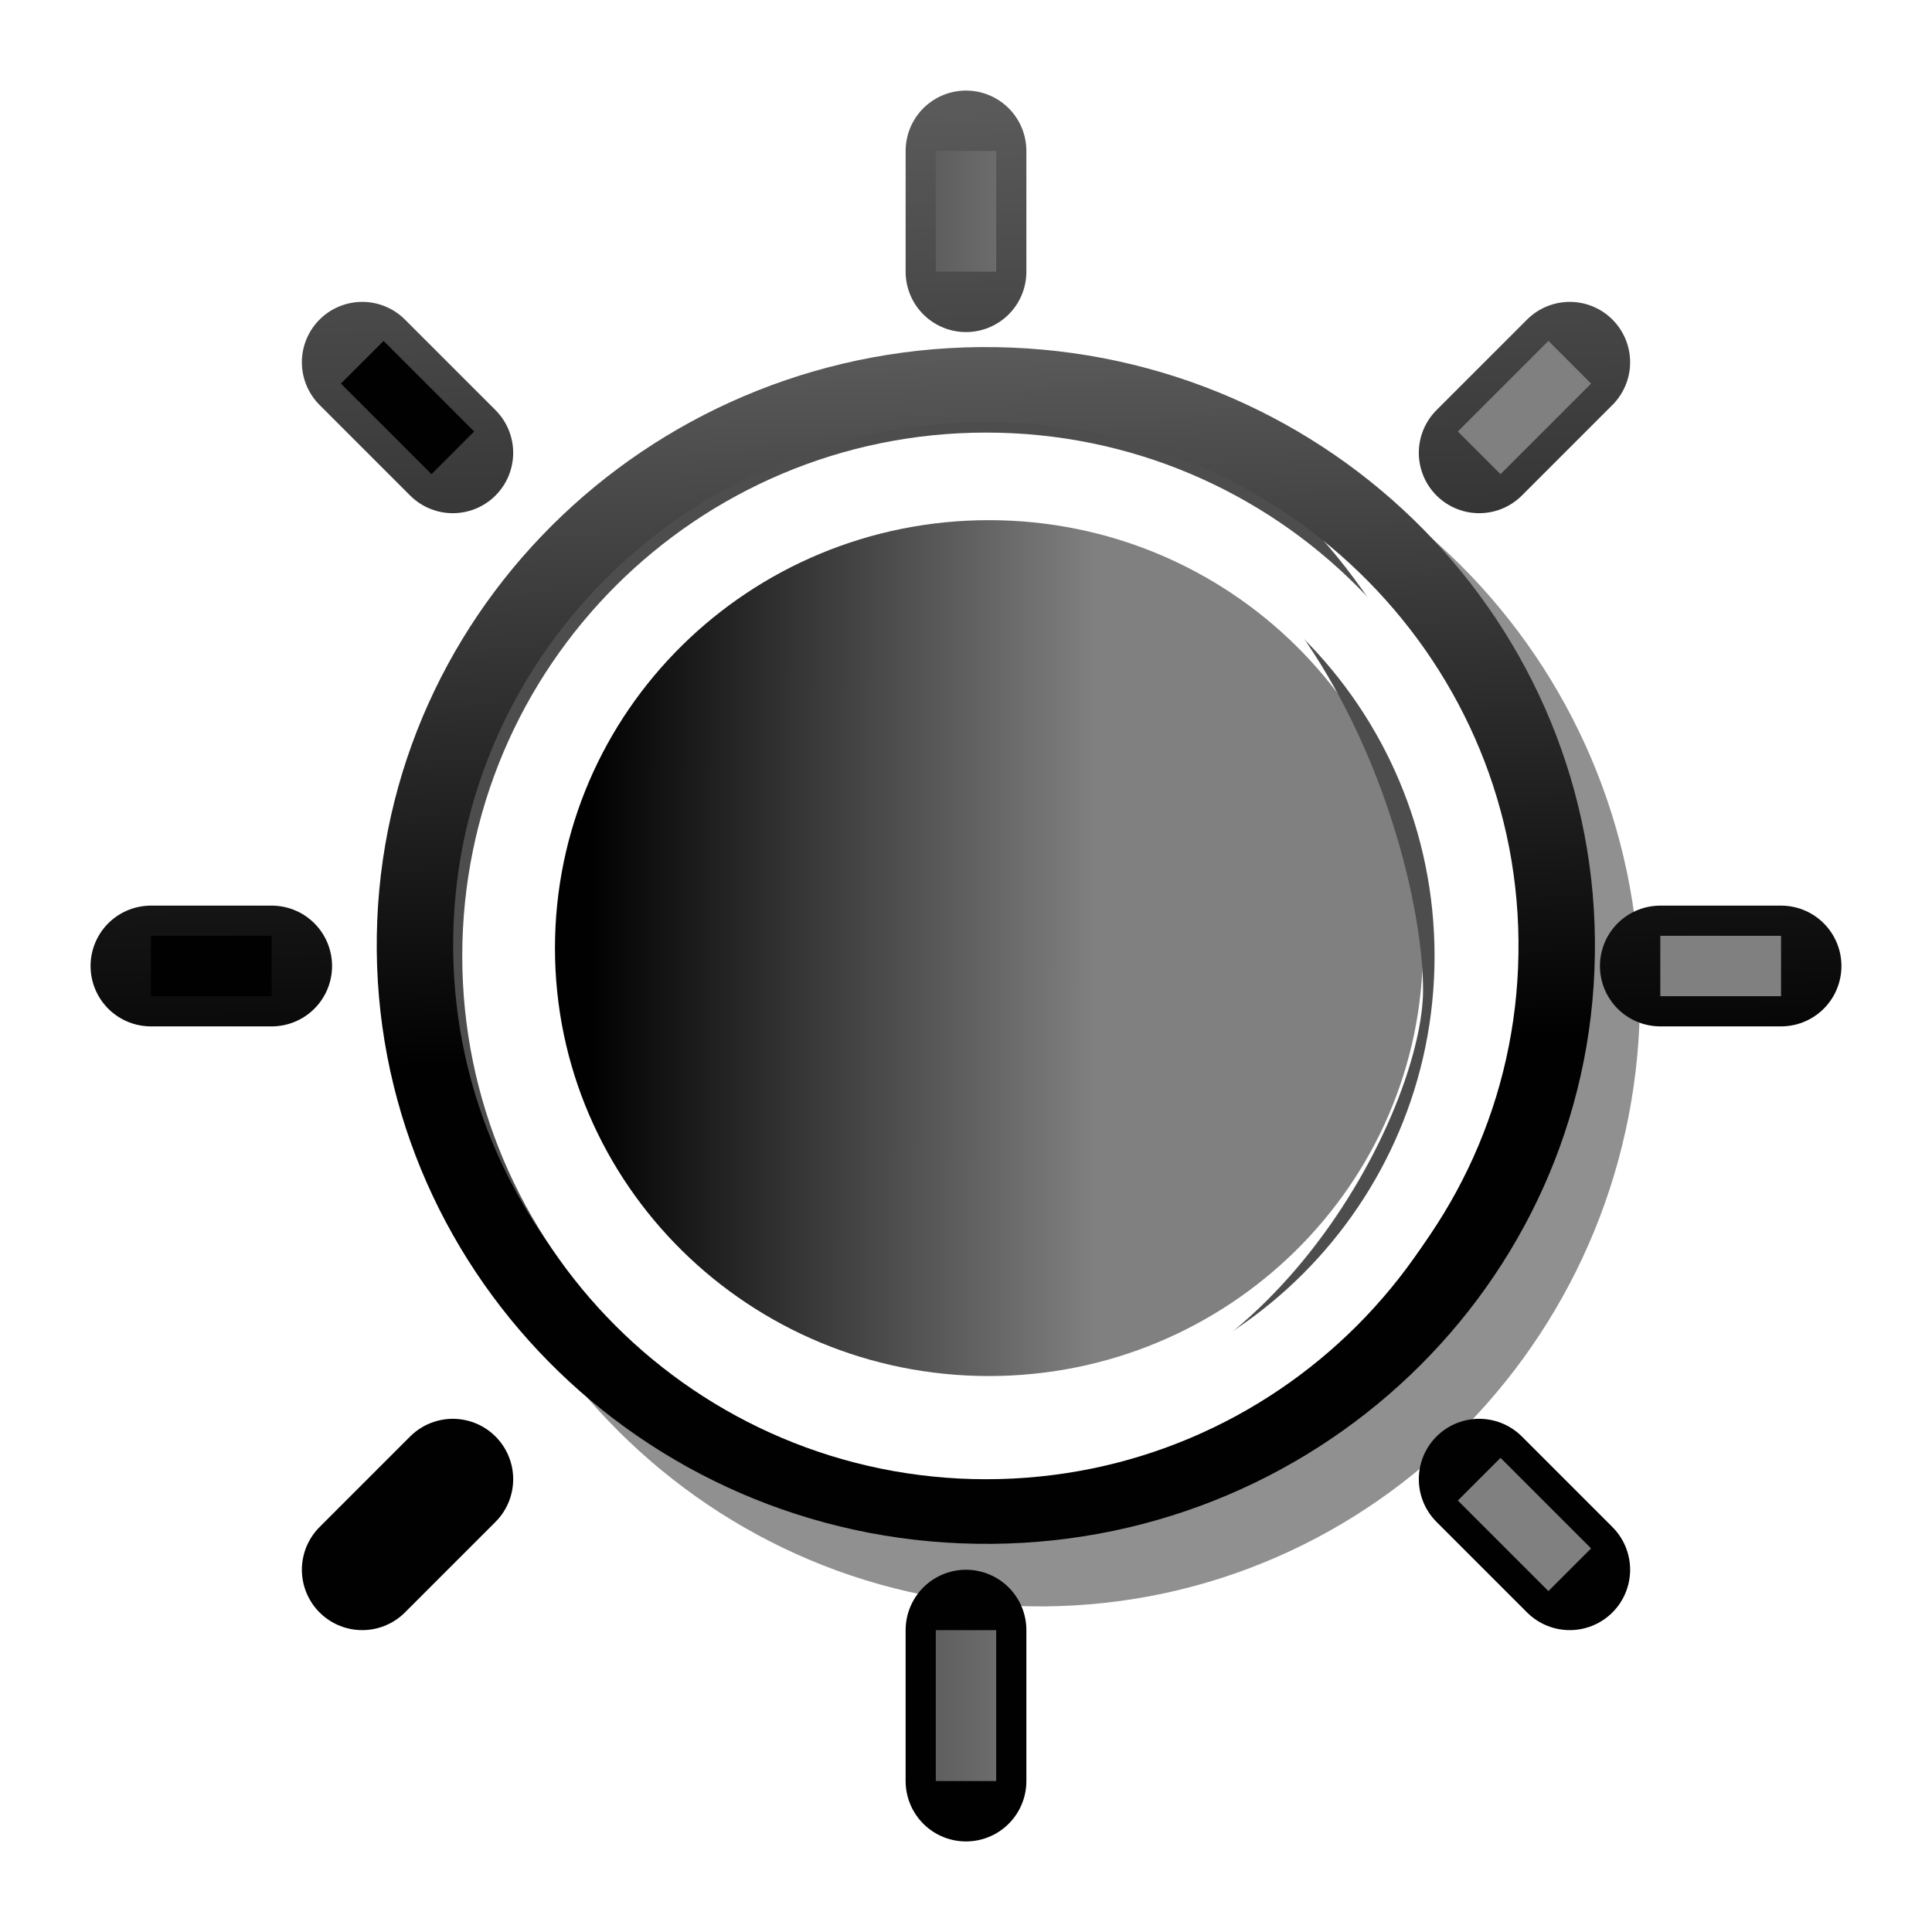
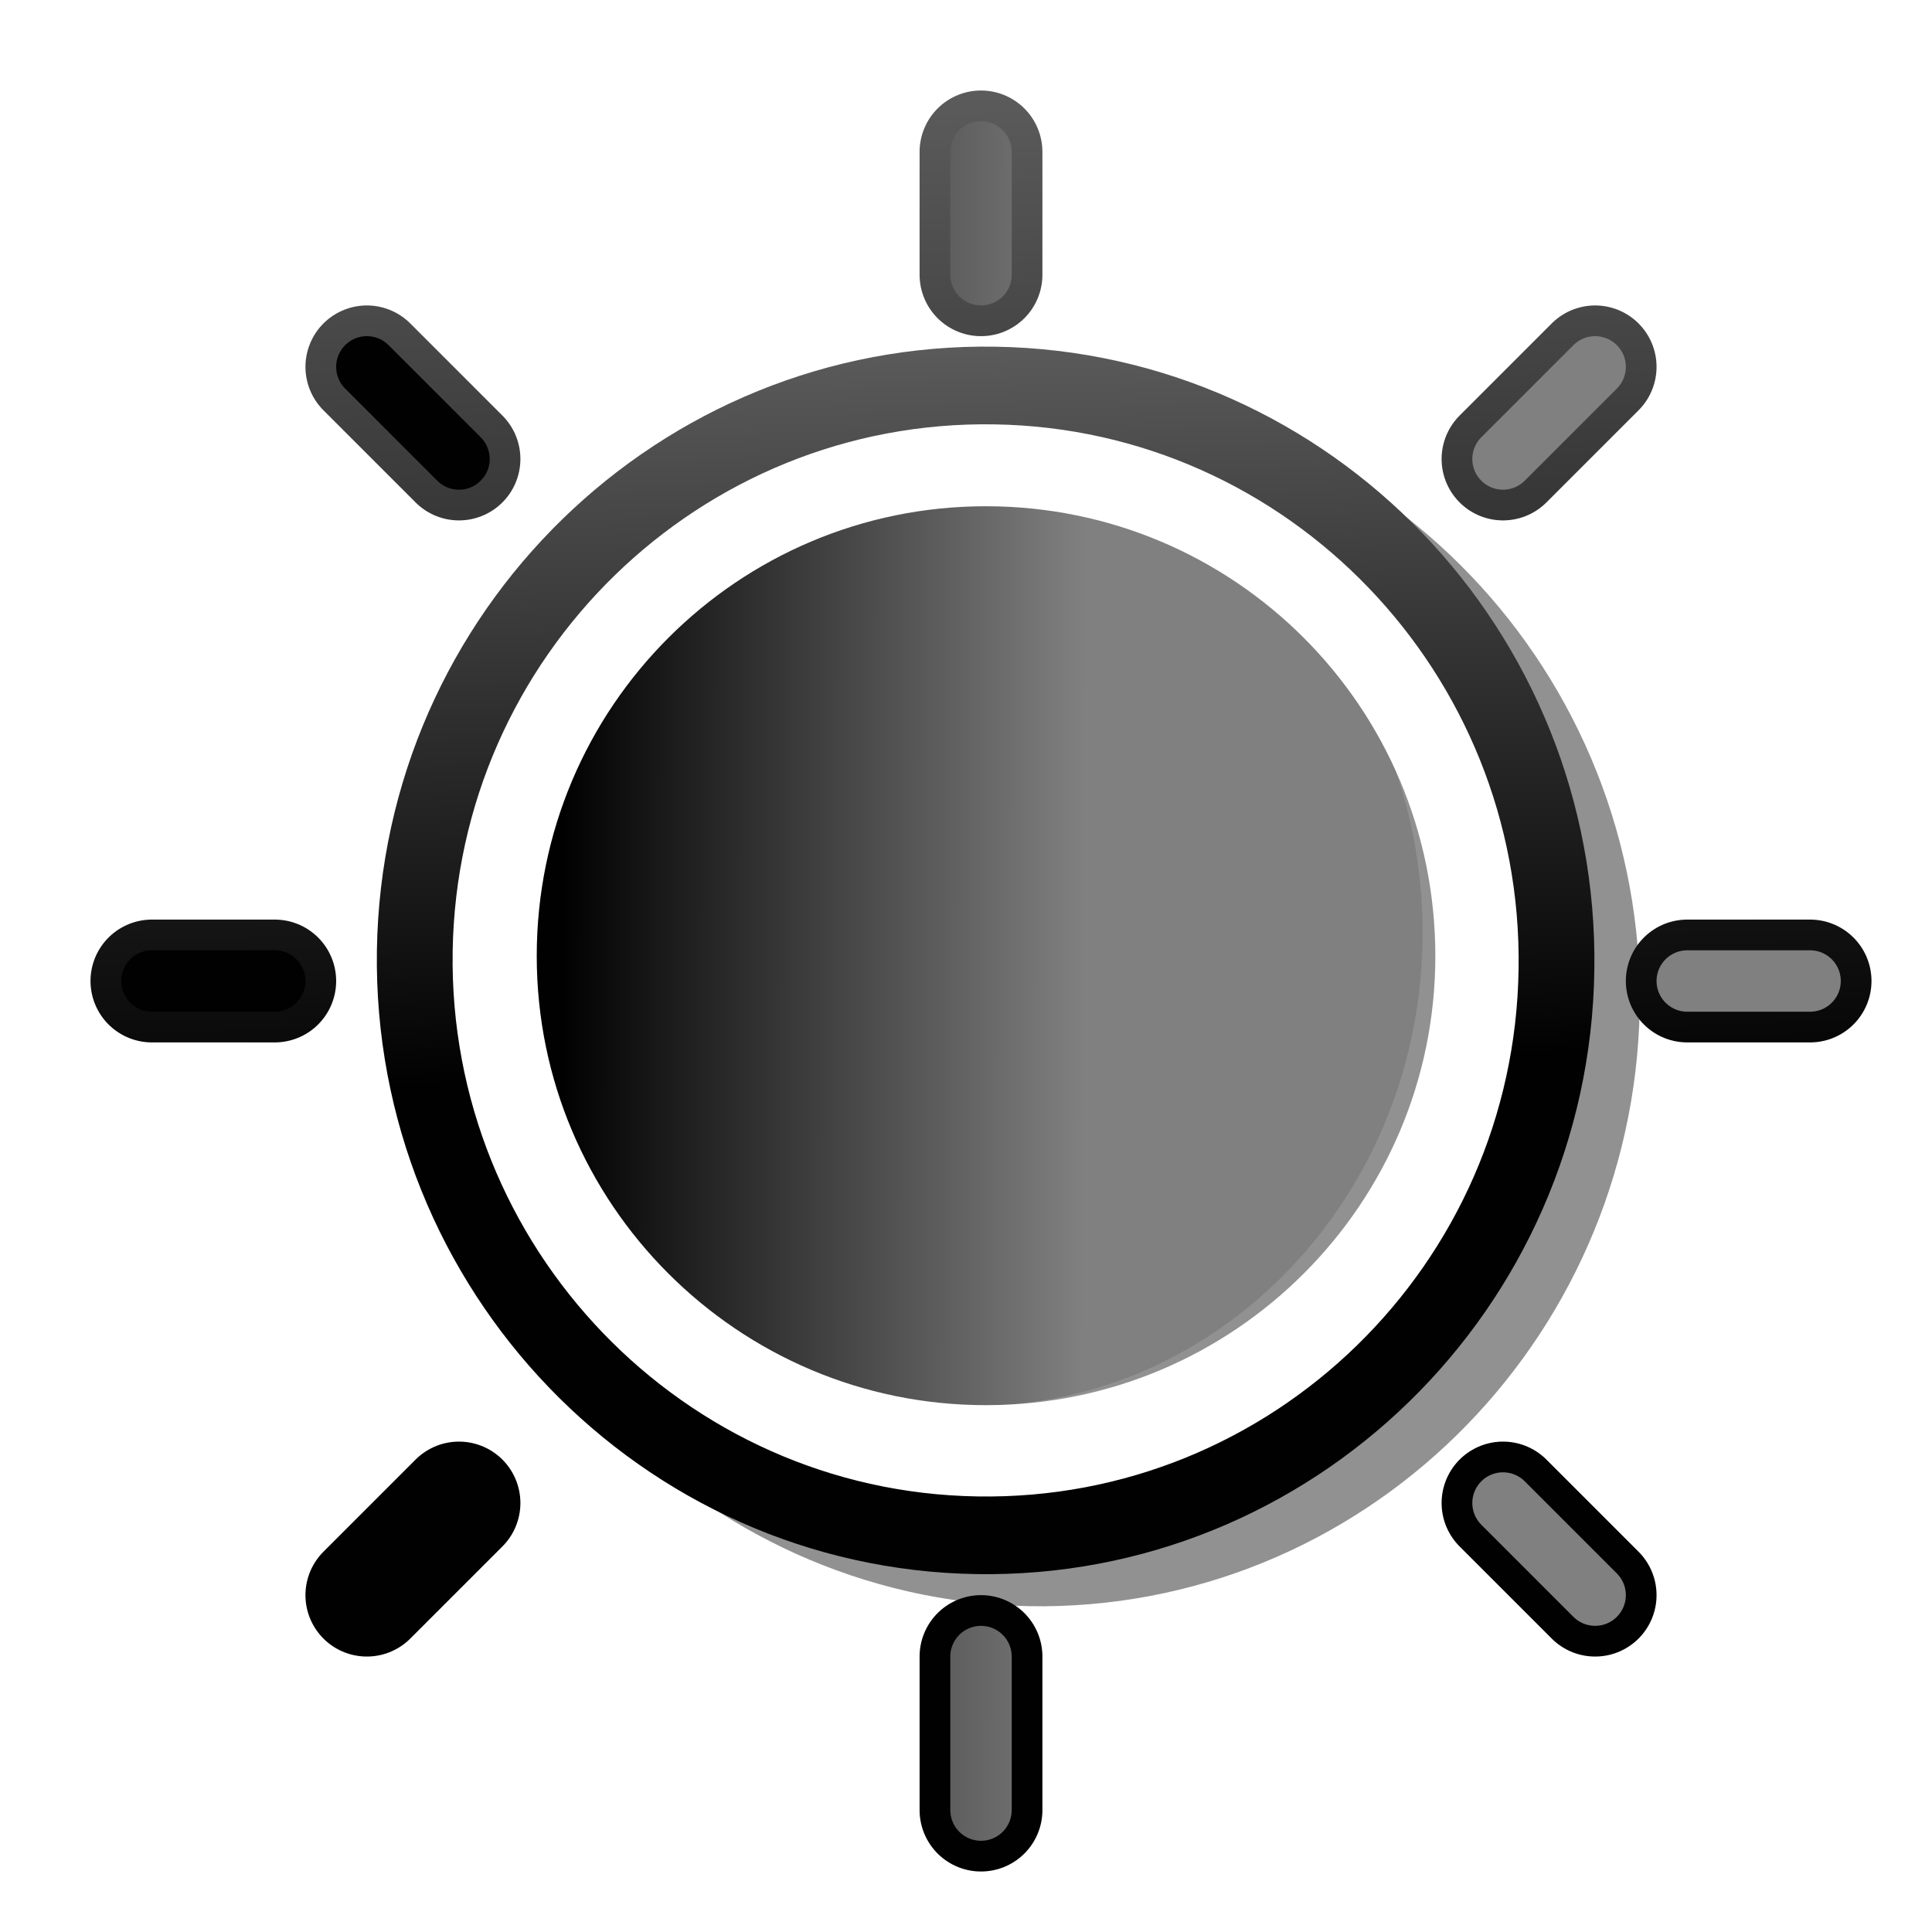
<svg xmlns="http://www.w3.org/2000/svg" version="1.1" width="64" height="64" color-interpolation="linearRGB">
  <g>
-     <path style="fill:#010101; fill-opacity:0.435" d="M34.15 5.53C18.71 5.65 6.28 18.64 6.38 34.56C6.5 50.49 19.12 63.31 34.56 63.22C50 63.11 62.43 50.09 62.33 34.18C62.22 18.27 49.59 5.44 34.15 5.53z" transform="matrix(0.711,0,0,0.6985,10.0081,9.0551)" />
-     <linearGradient id="gradient0" gradientUnits="userSpaceOnUse" x1="112.91" y1="114.87" x2="171.72" y2="114.87">
-       <stop offset="0" stop-color="#ffffff" />
-       <stop offset="1" stop-color="#cdcdcd" />
-     </linearGradient>
-     <path style="fill:url(#gradient0)" d="M31.87 5.76C17.45 5.76 5.73 17.69 5.73 32.38C5.73 47.06 17.45 58.97 31.87 58.97C46.29 58.97 58 47.06 58 32.38C58 17.69 46.29 5.76 31.87 5.76z" transform="matrix(0.711,0,0,0.6985,10.0081,9.0551)" />
-     <linearGradient id="gradient1" gradientUnits="userSpaceOnUse" x1="35.87" y1="84.14" x2="1.79" y2="84.1">
+     <path style="fill:#010101; fill-opacity:0.431" d="M34.28 12.91C23.31 13 14.47 22.07 14.54 33.19C14.62 44.32 23.6 53.27 34.58 53.21C45.55 53.13 54.39 44.04 54.32 32.92C54.24 21.81 45.26 12.85 34.28 12.91V12.91V12.91z" />
+     <linearGradient id="gradient0" gradientUnits="userSpaceOnUse" x1="36.23" y1="77.6" x2="5.61" y2="77.56">
      <stop offset="0" stop-color="#808080" />
      <stop offset="0.546" stop-color="#010101" />
      <stop offset="1" stop-color="#010101" />
    </linearGradient>
-     <path style="fill:url(#gradient1)" d="M32 16C23.16 16 16 23.16 16 32C16 40.83 23.16 48 32 48C40.83 48 48 40.83 48 32C48 23.16 40.83 16 32 16z" transform="matrix(0.8985,0,0,0.886,4.0081,3.0551)" />
-     <linearGradient id="gradient2" gradientUnits="userSpaceOnUse" x1="108.4" y1="61.99" x2="108.4" y2="148.94">
-       <stop offset="0" stop-color="#4d4d4d" />
-       <stop offset="1" stop-color="#010101" />
+     <path style="fill:url(#gradient0)" d="M32.76 17.23C24.81 17.23 18.38 23.57 18.38 31.4C18.38 39.23 24.81 45.58 32.76 45.58C40.69 45.58 47.13 39.23 47.13 31.4C47.13 23.57 40.69 17.23 32.76 17.23V17.23V17.23z" transform="matrix(1.0347,0,0,1.1058,-1.6394,-3.8232)" />
+     <linearGradient id="gradient1" gradientUnits="userSpaceOnUse" x1="76.87" y1="96.75" x2="117.5" y2="96.75">
+       <stop offset="0" stop-color="#ffffff" />
+       <stop offset="1" stop-color="#ffffff" stop-opacity="0" />
    </linearGradient>
-     <path style="fill:none; stroke:url(#gradient2); stroke-width:3.548" d="M5.8 32.87C5.8 25.26 11 7 32 7C48 7 54 26.43 54 34C54 40.62 46 56 33 56C16 56 5.8 40.48 5.8 32.87z" transform="matrix(0.711,0,0,0.6985,10.0081,9.0551)" />
-     <linearGradient id="gradient3" gradientUnits="userSpaceOnUse" x1="121.38" y1="-41.27" x2="123.43" y2="34.38">
+     <path style="fill:none; stroke:url(#gradient1); stroke-width:4" d="M48.77 31.67C48.77 40.56 41.56 47.77 32.66 47.77C23.78 47.77 16.56 40.56 16.56 31.67C16.56 22.75 23.78 15.55 32.66 15.55C41.56 15.55 48.77 22.75 48.77 31.67V31.67V31.67z" transform="matrix(1.0552,0,0,1.0552,-1.8043,-1.7487)" />
+     <linearGradient id="gradient2" gradientUnits="userSpaceOnUse" x1="96.3" y1="-19.77" x2="97.76" y2="33.06">
      <stop offset="0" stop-color="#808080" />
      <stop offset="0.466" stop-color="#6d6d6d" />
      <stop offset="1" stop-color="#010101" />
    </linearGradient>
-     <path style="fill:none; stroke:url(#gradient3); stroke-width:3.561; stroke-linecap:round; stroke-linejoin:round" d="M5.26 31.44C5.03 46.12 16.77 58.24 31.45 58.47C46.13 58.71 58.24 46.99 58.45 32.3C58.68 17.62 46.95 5.51 32.29 5.28C17.6 5.04 5.48 16.77 5.26 31.44z" transform="matrix(0.711,0,0,0.6985,10.0081,9.0551)" />
-     <linearGradient id="gradient4" gradientUnits="userSpaceOnUse" x1="121.38" y1="-41.27" x2="123.43" y2="34.38">
+     <path style="fill:none; stroke:url(#gradient2); stroke-width:2.51; stroke-linecap:round; stroke-linejoin:round" d="M13.74 31.01C13.58 41.26 21.93 49.73 32.36 49.89C42.8 50.06 51.41 41.87 51.56 31.61C51.72 21.36 43.38 12.9 32.96 12.74C22.52 12.57 13.9 20.76 13.74 31.01V31.01V31.01z" transform="matrix(1,0,0,1.0252,0,-0.2896)" />
+     <linearGradient id="gradient3" gradientUnits="userSpaceOnUse" x1="121.37" y1="-41.26" x2="123.43" y2="34.38">
      <stop offset="0" stop-color="#808080" />
      <stop offset="0.466" stop-color="#6d6d6d" />
      <stop offset="1" stop-color="#010101" />
    </linearGradient>
-     <path style="fill:none; stroke:url(#gradient4); stroke-width:4; stroke-linecap:round; stroke-linejoin:bevel" d="M32 54V59            M32 9V5            M55 32H59            M9 32H5            M49 49L52 52            M52 12L49 15            M12 12L15 15            M12 52L15 49" />
-     <linearGradient id="gradient5" gradientUnits="userSpaceOnUse" x1="35.87" y1="84.14" x2="1.79" y2="84.1">
+     <path style="fill:none; stroke:url(#gradient3); stroke-width:4; stroke-linecap:round; stroke-linejoin:bevel" d="M12 52C13 51 14 50 15 49            M12 12C13 13 14 14 15 15            M52 12C51 13 50 14 49 15            M49 49C50 50 51 51 52 52            M9 32C7.66 32 6.33 32 5 32            M55 32C56.33 32 57.66 32 59 32            M32 9C32 7.66 32 6.33 32 5            M32 54C32 55.66 32 57.33 32 59" transform="matrix(1.0172,0,0,1.0172,-0.0535,-0.0535)" />
+     <linearGradient id="gradient4" gradientUnits="userSpaceOnUse" x1="35.86" y1="84.13" x2="1.79" y2="84.09">
      <stop offset="0" stop-color="#808080" />
      <stop offset="0.546" stop-color="#010101" />
      <stop offset="1" stop-color="#010101" />
    </linearGradient>
-     <path style="fill:none; stroke:url(#gradient5); stroke-width:2" d="M32 54V59            M32 9V5            M55 32H59            M9 32H5            M49 49L52 52            M52 12L49 15            M12 12L15 15            M12 52L15 49" />
-     <linearGradient id="gradient6" gradientUnits="userSpaceOnUse" x1="94.05" y1="125.55" x2="151.19" y2="125.55">
-       <stop offset="0" stop-color="#ffffff" />
-       <stop offset="1" stop-color="#ffffff" stop-opacity="0" />
-     </linearGradient>
-     <path style="fill:none; stroke:url(#gradient6); stroke-width:3.517" d="M54.52 32.38C54.52 45.11 44.38 55.43 31.87 55.43C19.37 55.43 9.22 45.11 9.22 32.38C9.22 19.62 19.37 9.31 31.87 9.31C44.38 9.31 54.52 19.62 54.52 32.38z" transform="matrix(0.711,0,0,0.6985,10.0081,9.0551)" />
+     <path style="fill:none; stroke:url(#gradient4); stroke-width:2; stroke-linecap:round; stroke-linejoin:round" d="M12 52C13 51 14 50 15 49            M12 12C13 13 14 14 15 15            M52 12C51 13 50 14 49 15            M49 49C50 50 51 51 52 52            M9 32C7.66 32 6.33 32 5 32            M55 32C56.33 32 57.66 32 59 32            M32 9C32 7.66 32 6.33 32 5            M32 54C32 55.66 32 57.33 32 59" transform="matrix(1.0172,0,0,1.0172,-0.0535,-0.0535)" />
  </g>
</svg>
